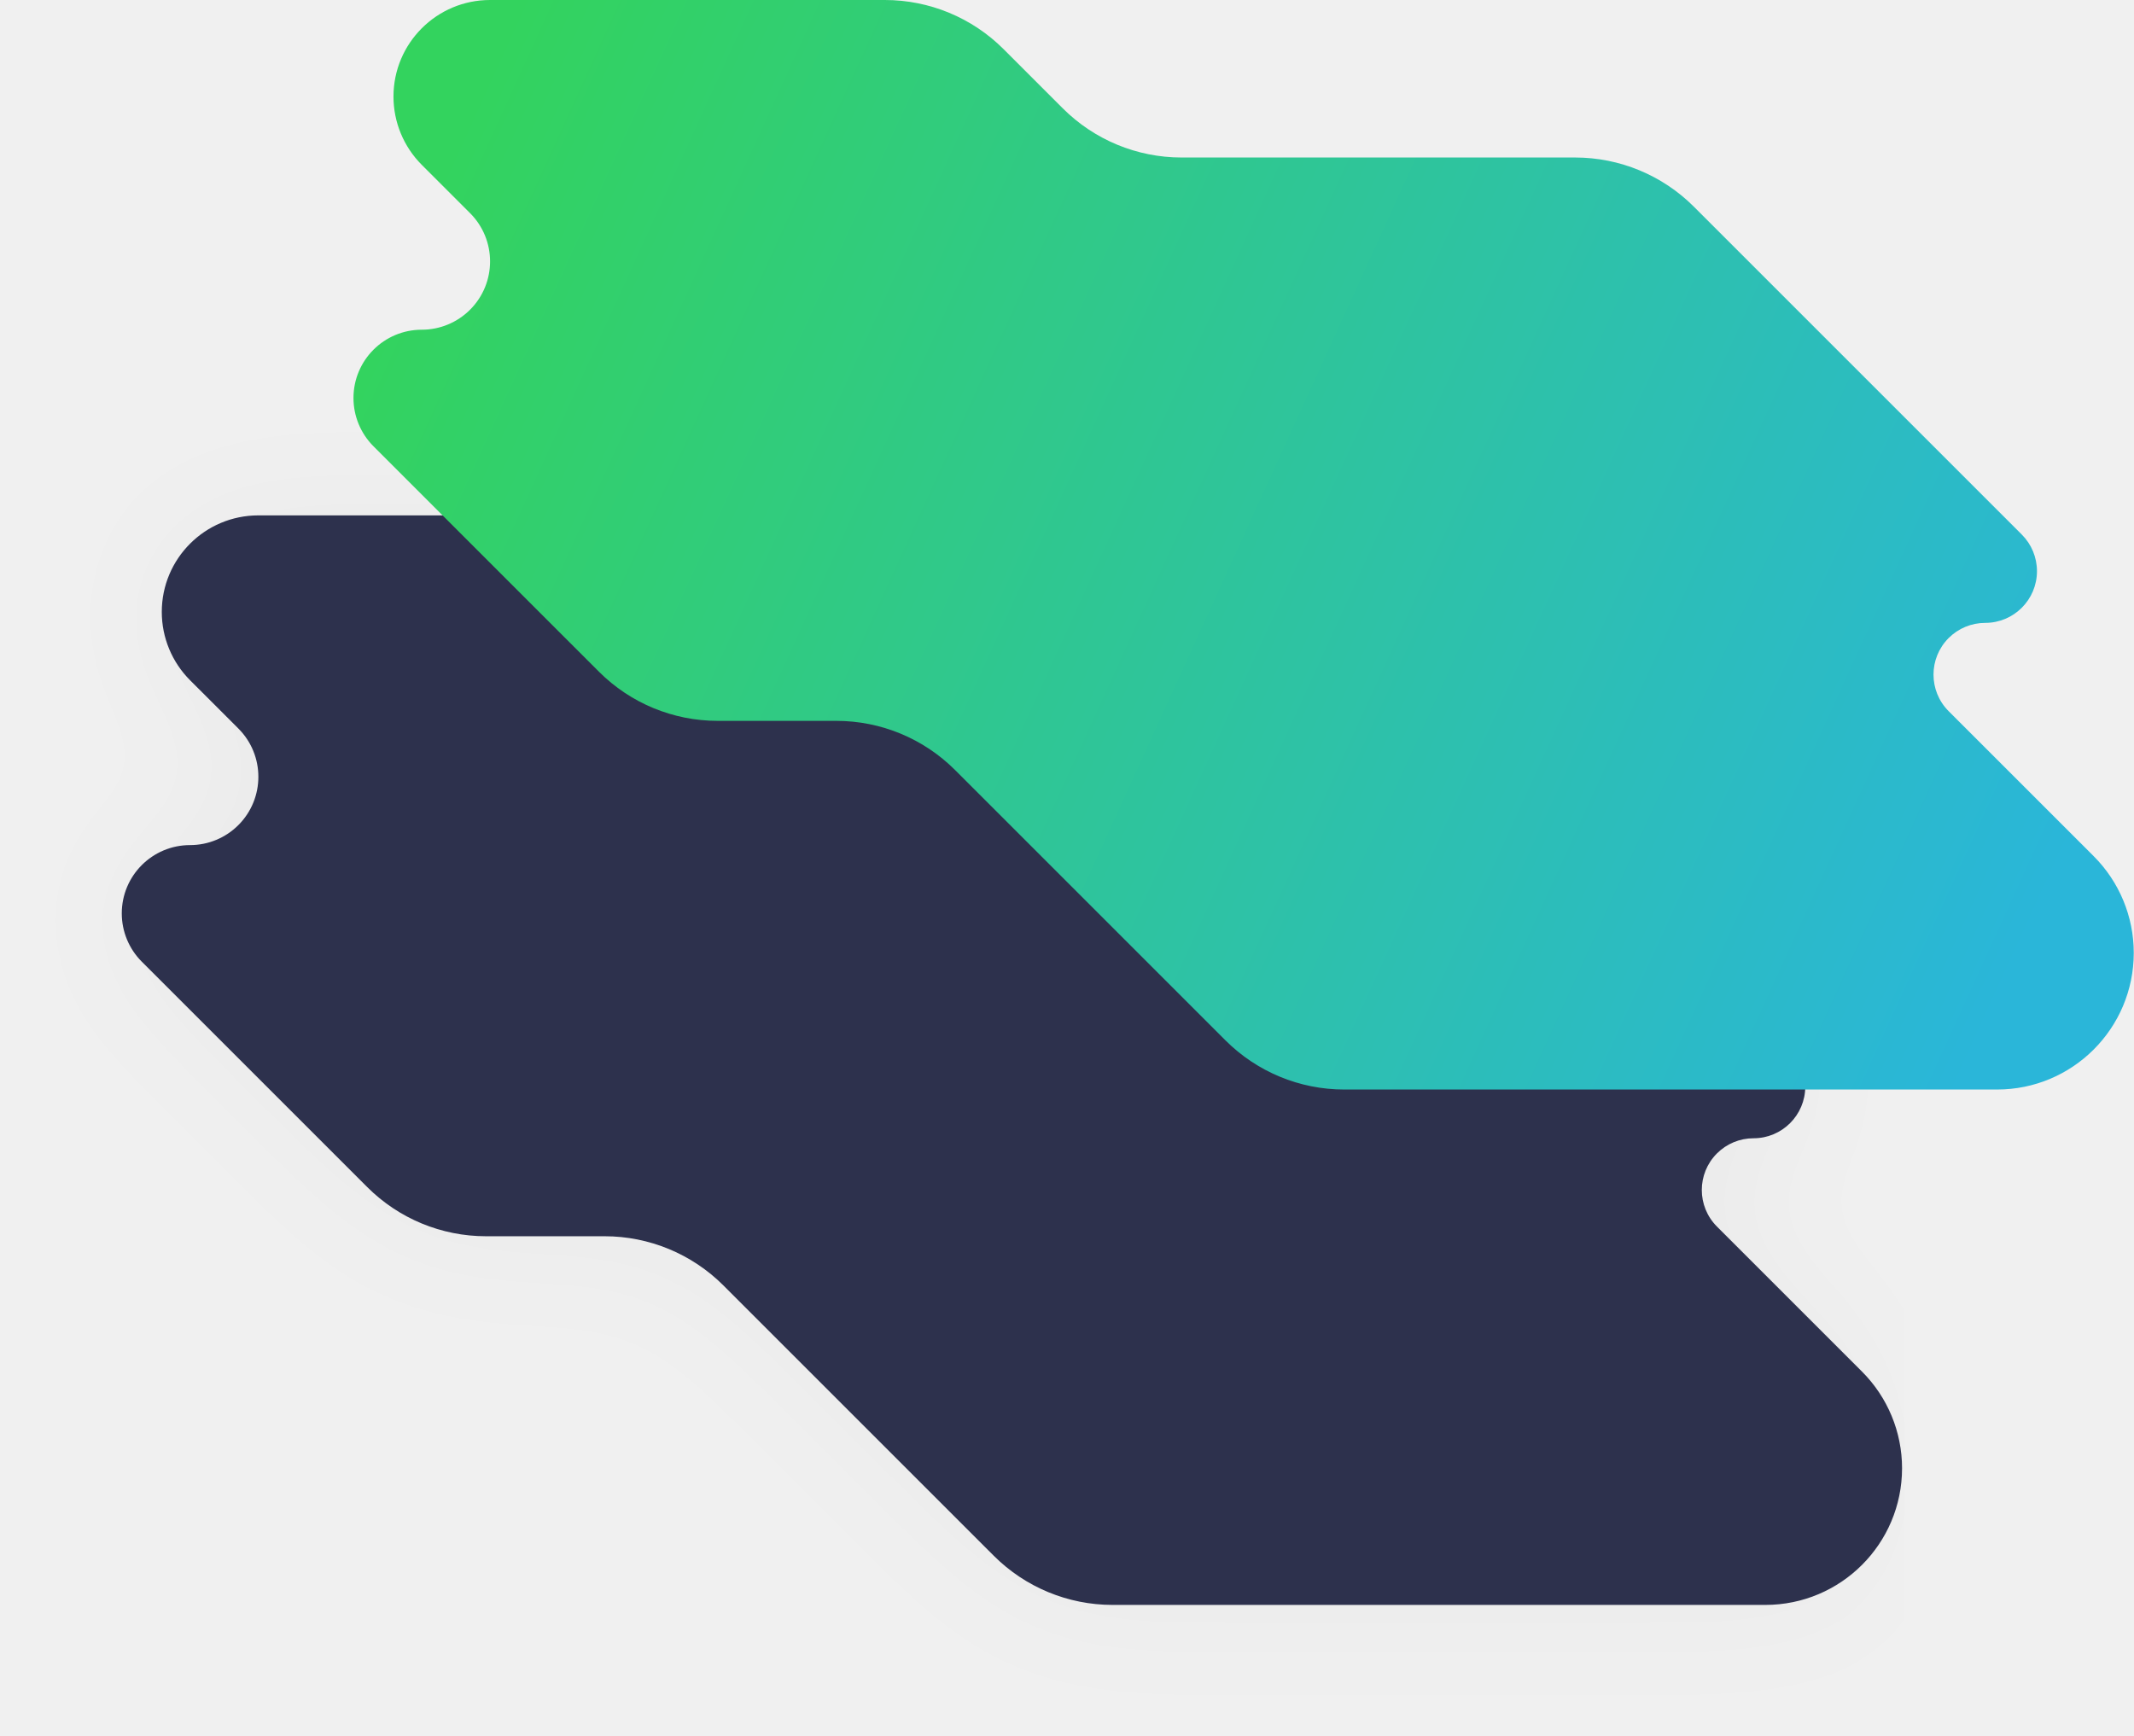
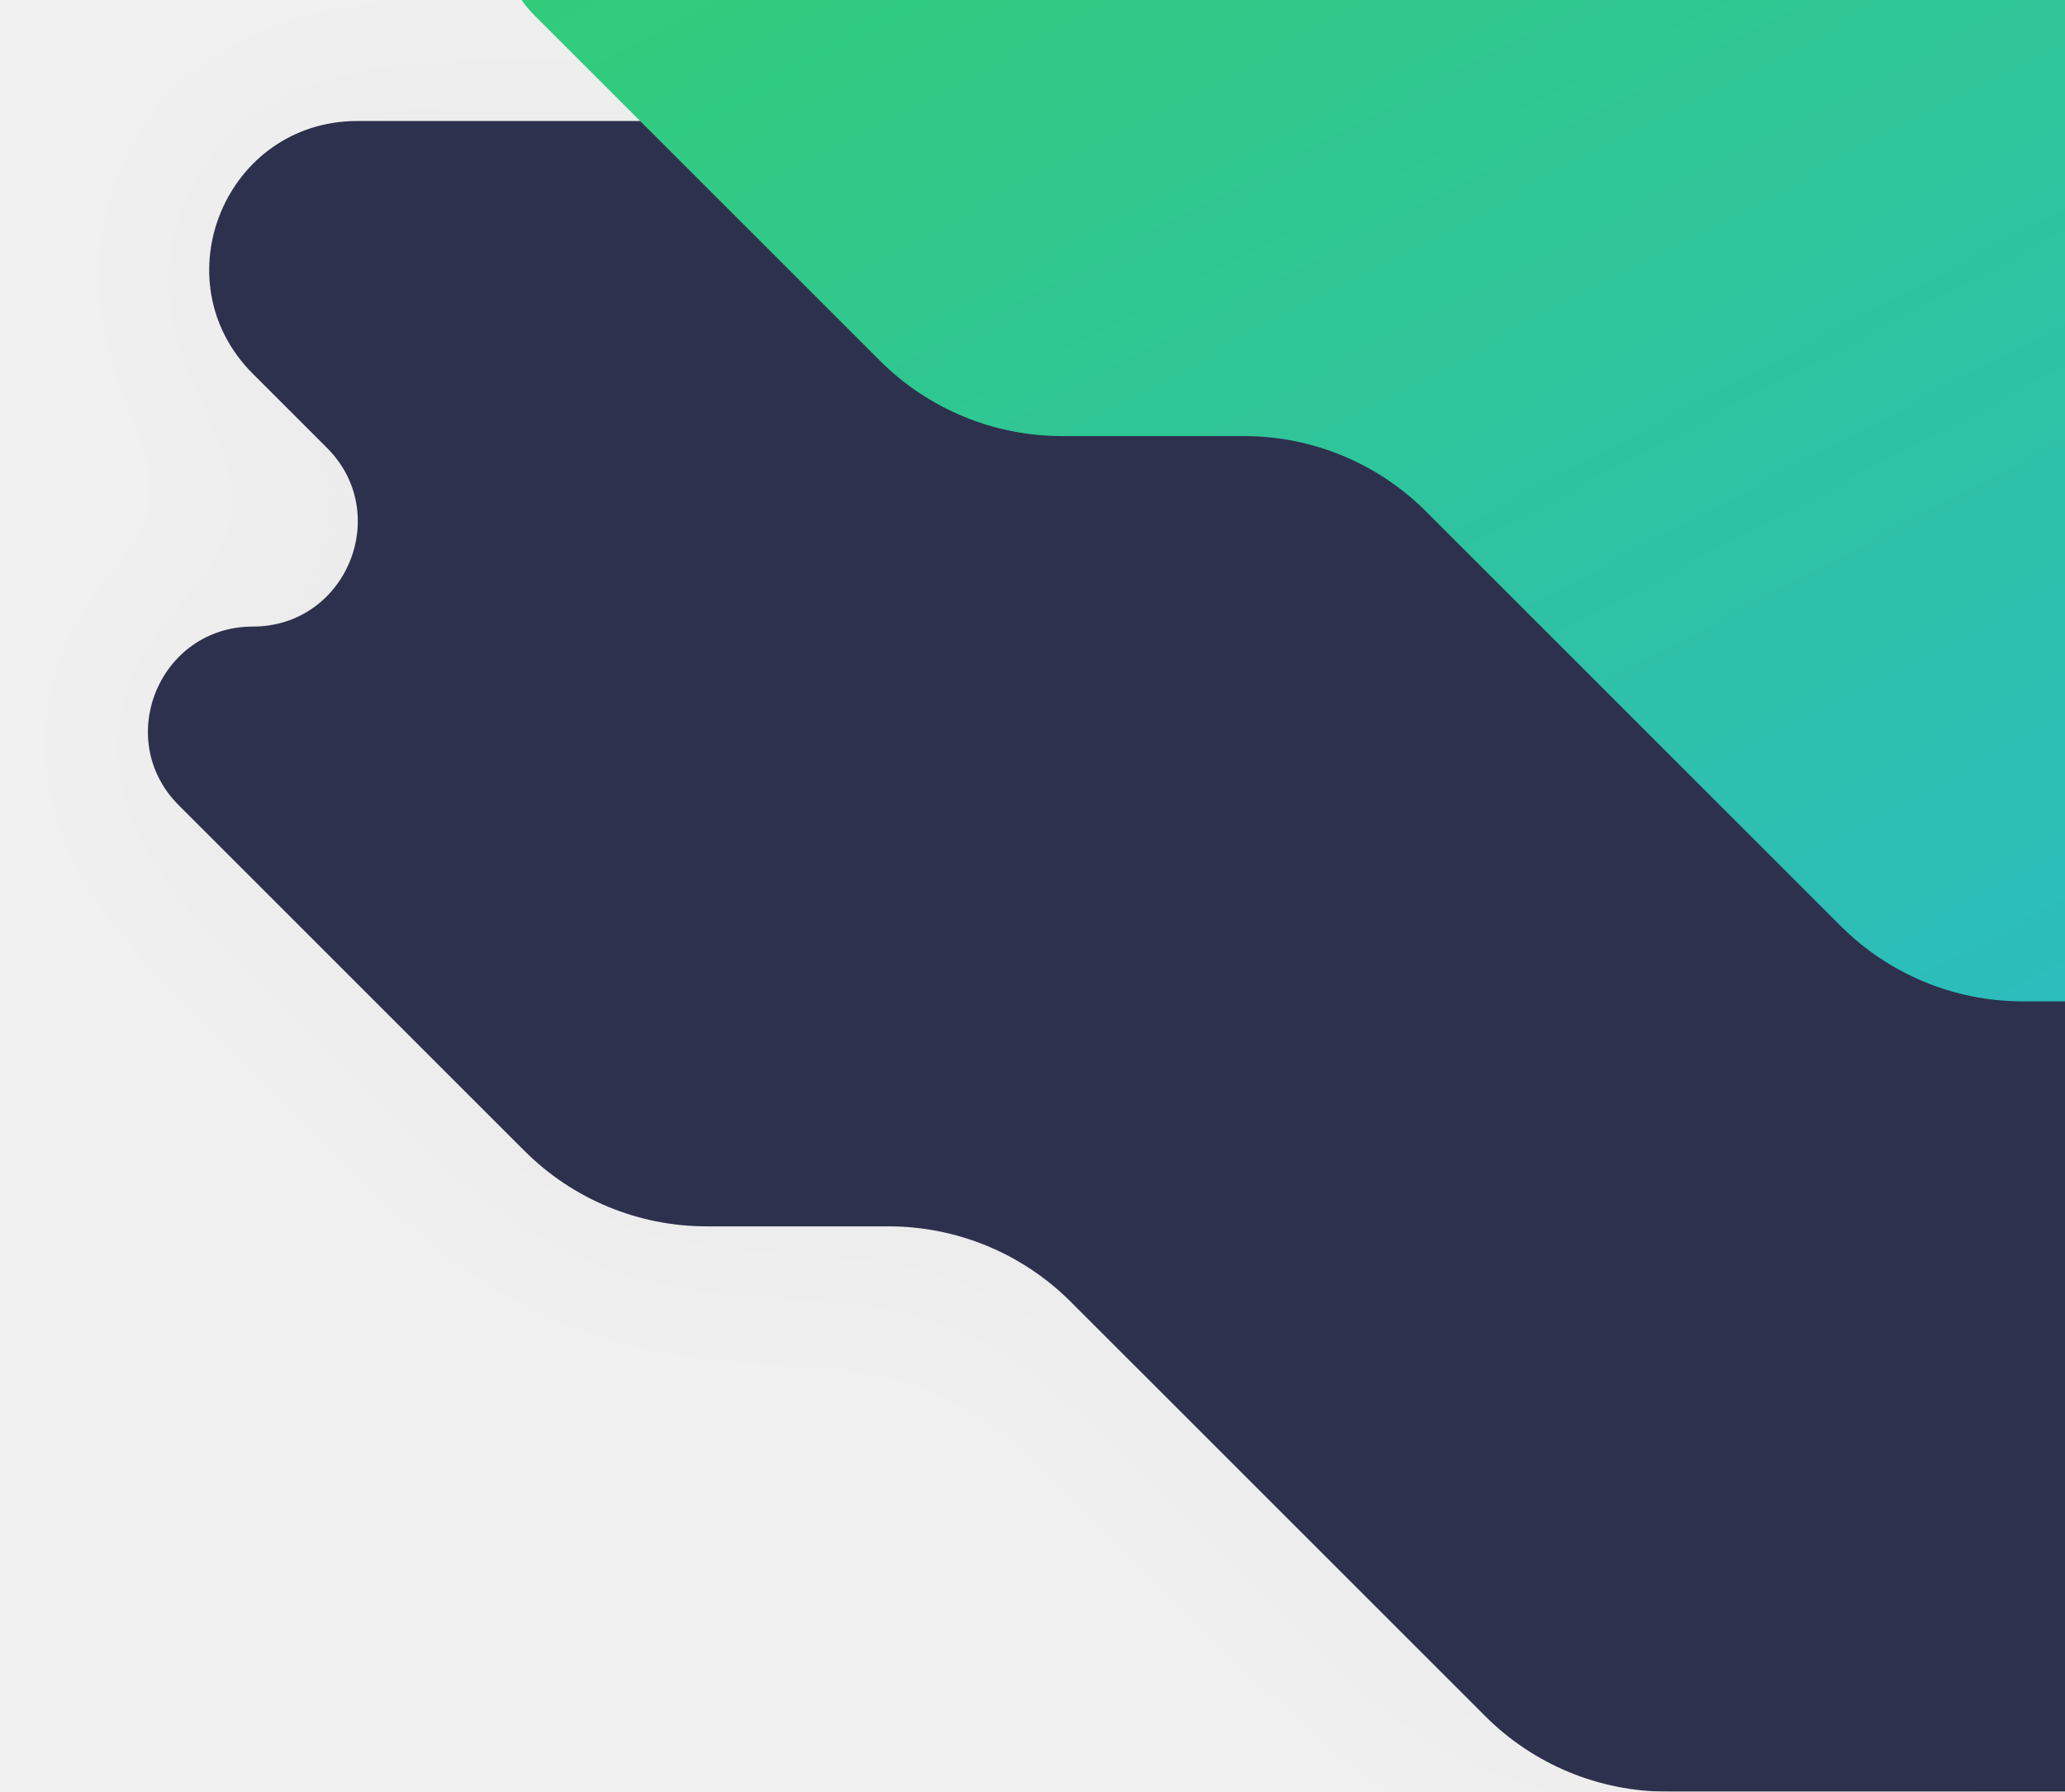
- <svg xmlns="http://www.w3.org/2000/svg" xmlns:xlink="http://www.w3.org/1999/xlink" width="1271" height="1034">
+ <svg xmlns="http://www.w3.org/2000/svg" width="802" height="696" viewBox="0 0 802 696" fill="none">
+   <g clip-path="url(#clip0_9_7)">
+     <g filter="url(#filter0_d_9_7)">
+       <path fill-rule="evenodd" clip-rule="evenodd" d="M98.207 243.399C61.967 243.399 43.819 287.215 69.445 312.839L203.729 447.113C222.483 465.865 247.917 476.399 274.437 476.399H345.13C371.65 476.399 397.084 486.934 415.838 505.686L576.877 666.713C595.631 685.465 621.065 696 647.585 696H1036.44C1108.97 696 1145.3 608.302 1094 557.015L1007.61 470.63C988.202 451.22 1001.95 418.03 1029.4 418.03V418.03C1056.85 418.03 1070.6 384.841 1051.19 365.431L855.851 170.111C837.097 151.359 811.663 140.824 785.143 140.824H550.701C524.18 140.824 498.746 130.289 479.993 111.537L444.74 76.287C425.986 57.535 400.552 47 374.032 47H138.88C87.632 47 61.967 108.963 98.207 145.199L126.968 173.959C152.595 199.583 134.447 243.399 98.207 243.399V243.399Z" fill="#2D314D" />
+     </g>
+     <path fill-rule="evenodd" clip-rule="evenodd" d="M236.207 -63.601C199.967 -63.601 181.819 -19.785 207.445 5.839L341.729 140.113C360.483 158.865 385.917 169.399 412.437 169.399H483.13C509.65 169.399 535.084 179.934 553.838 198.686L714.877 359.713C733.631 378.465 759.065 389 785.585 389H1174.44C1246.97 389 1283.3 301.302 1232 250.015L1145.61 163.63C1126.2 144.22 1139.95 111.03 1167.4 111.03V111.03C1194.85 111.03 1208.6 77.841 1189.19 58.431L993.851 -136.889C975.097 -155.641 949.663 -166.176 923.143 -166.176H688.701C662.18 -166.176 636.746 -176.711 617.993 -195.463L582.74 -230.713C563.986 -249.465 538.552 -260 512.032 -260H276.88C225.632 -260 199.967 -198.037 236.207 -161.801L264.968 -133.041C290.595 -107.417 272.447 -63.601 236.207 -63.601V-63.601Z" fill="url(#paint0_linear_9_7)" />
+   </g>
  <defs>
-     <linearGradient id="c" x1="0%" x2="99.58%" y1="36.147%" y2="63.736%">
-       <stop offset="0%" stop-color="#33D35E" />
-       <stop offset="100%" stop-color="#2AB6D9" />
+     <filter id="filter0_d_9_7" x="-19.551" y="-28" width="1214.57" height="803" filterUnits="userSpaceOnUse" color-interpolation-filters="sRGB">
+       <feFlood flood-opacity="0" result="BackgroundImageFix" />
+       <feColorMatrix in="SourceAlpha" type="matrix" values="0 0 0 0 0 0 0 0 0 0 0 0 0 0 0 0 0 0 127 0" result="hardAlpha" />
+       <feOffset dy="2" />
+       <feGaussianBlur stdDeviation="38.5" />
+       <feColorMatrix type="matrix" values="0 0 0 0 0 0 0 0 0 0 0 0 0 0 0 0 0 0 0.024 0" />
+       <feBlend mode="normal" in2="BackgroundImageFix" result="effect1_dropShadow_9_7" />
+       <feBlend mode="normal" in="SourceGraphic" in2="effect1_dropShadow_9_7" result="shape" />
+     </filter>
+     <linearGradient id="paint0_linear_9_7" x1="-475.913" y1="63.138" x2="56.834" y2="1075.28" gradientUnits="userSpaceOnUse">
+       <stop stop-color="#33D35E" />
+       <stop offset="1" stop-color="#2AB6D9" />
    </linearGradient>
-     <filter id="a" width="104.9%" height="135.9%" x="-4.8%" y="-17.6%" filterUnits="objectBoundingBox">
-       <feOffset dy="2" in="SourceAlpha" result="shadowOffsetOuter1" />
-       <feGaussianBlur in="shadowOffsetOuter1" result="shadowBlurOuter1" stdDeviation="38.5" />
-       <feColorMatrix in="shadowBlurOuter1" values="0 0 0 0 0 0 0 0 0 0 0 0 0 0 0 0 0 0 0.024 0" />
-     </filter>
-     <path id="b" d="M69.445 572.84L203.73 707.112a100 100 0 0070.708 29.286h70.693a100 100 0 0170.708 29.287l161.04 161.027A100 100 0 00647.584 956h388.853c44.964 0 81.415-36.45 81.415-81.414a81.414 81.414 0 00-23.848-57.57l-86.392-86.386c-12.033-12.032-12.034-31.54-.002-43.574a30.812 30.812 0 0121.788-9.025c17.017 0 30.812-13.795 30.812-30.812 0-8.172-3.246-16.01-9.025-21.788L855.85 430.11a100 100 0 00-70.708-29.287H550.7a100 100 0 01-70.708-29.287l-35.253-35.25A100 100 0 00374.032 307H138.88c-31.769 0-57.523 25.754-57.523 57.523a57.523 57.523 0 0016.85 40.676l28.761 28.76c15.886 15.884 15.887 41.64.003 57.525a40.676 40.676 0 01-28.764 11.915c-22.465 0-40.677 18.211-40.677 40.676a40.676 40.676 0 0011.915 28.764z" />
+     <clipPath id="clip0_9_7">
+       <rect width="802" height="696" fill="white" />
+     </clipPath>
  </defs>
-   <g fill="none" fill-rule="evenodd" transform="translate(15)">
-     <use fill="#000" filter="url(#a)" xlink:href="#b" />
-     <use fill="#2D314D" xlink:href="#b" />
-     <path fill="url(#c)" d="M207.445 265.84L341.73 400.112a100 100 0 0070.708 29.286h70.693a100 100 0 0170.708 29.287l161.04 161.027A100 100 0 00785.584 649h388.853c44.964 0 81.415-36.45 81.415-81.414a81.414 81.414 0 00-23.848-57.57l-86.392-86.386c-12.033-12.032-12.034-31.54-.002-43.574a30.812 30.812 0 0121.788-9.025c17.017 0 30.812-13.795 30.812-30.812 0-8.172-3.246-16.01-9.025-21.788L993.85 123.11a100 100 0 00-70.708-29.287H688.7a100 100 0 01-70.708-29.287l-35.253-35.25A100 100 0 00512.032 0H276.88c-31.769 0-57.523 25.754-57.523 57.523a57.523 57.523 0 0016.85 40.676l28.761 28.76c15.886 15.884 15.887 41.64.003 57.525a40.676 40.676 0 01-28.764 11.915c-22.465 0-40.677 18.211-40.677 40.676a40.676 40.676 0 0011.915 28.764z" />
-   </g>
</svg>
